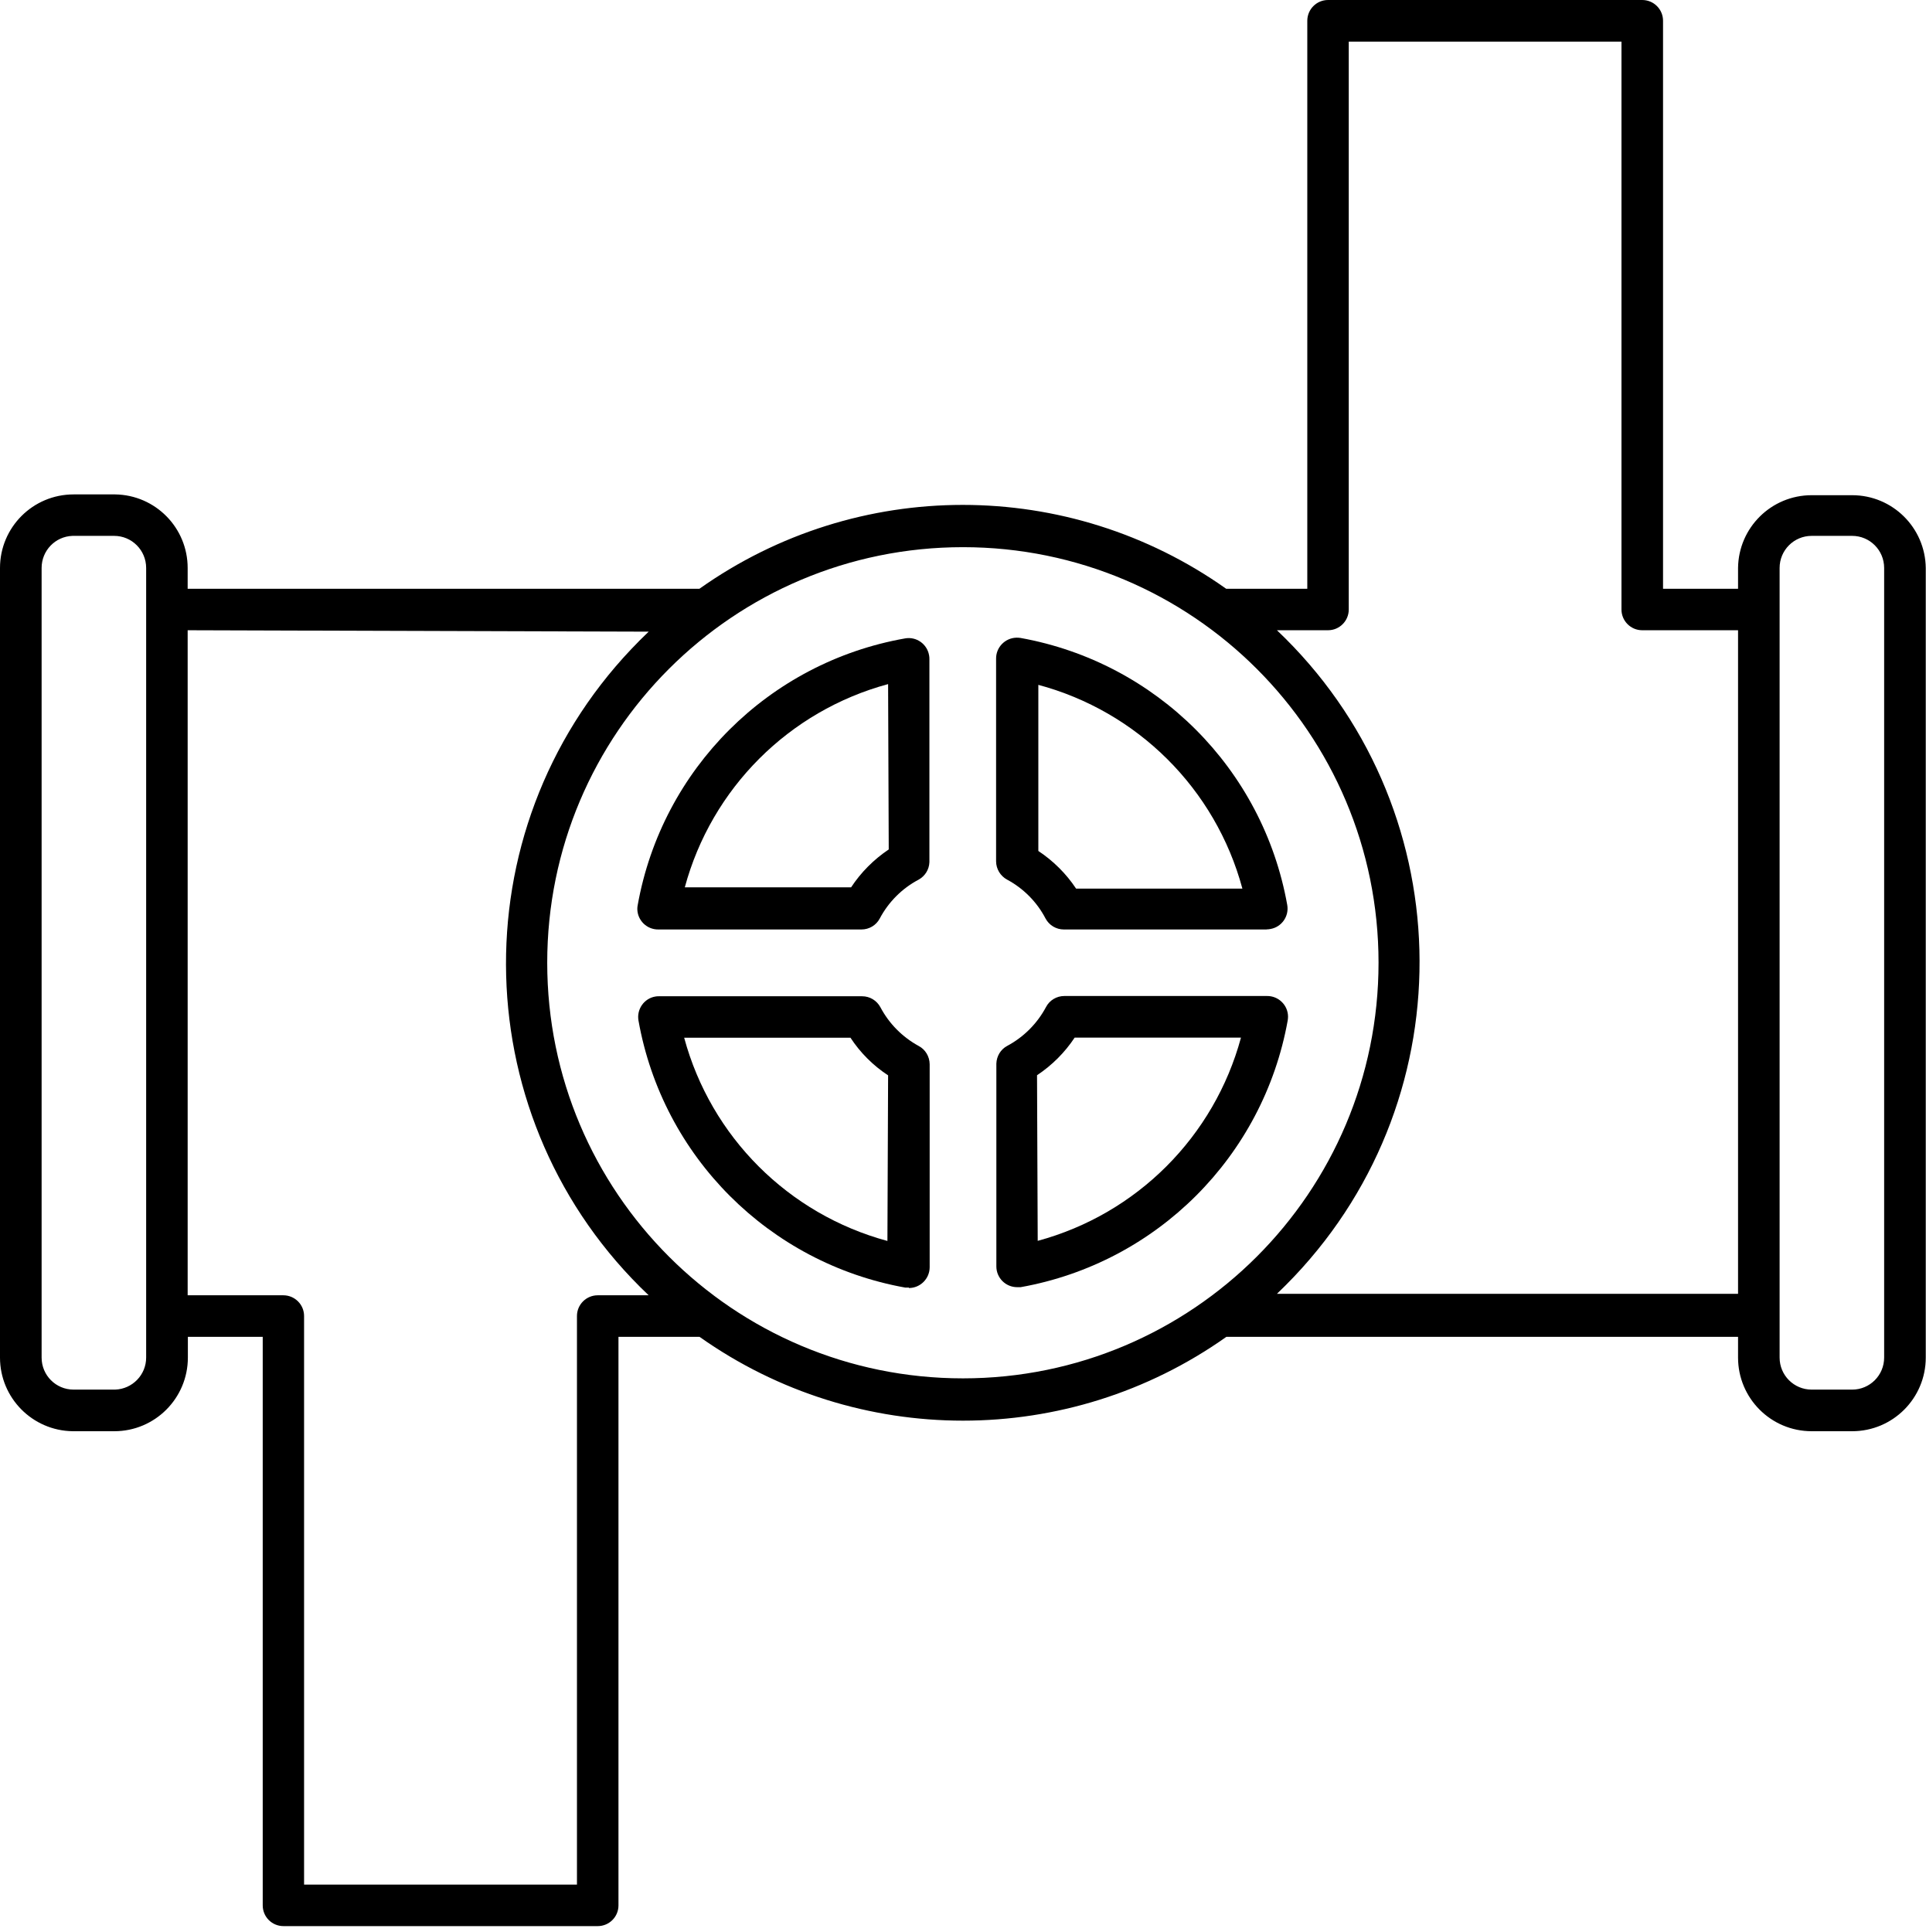
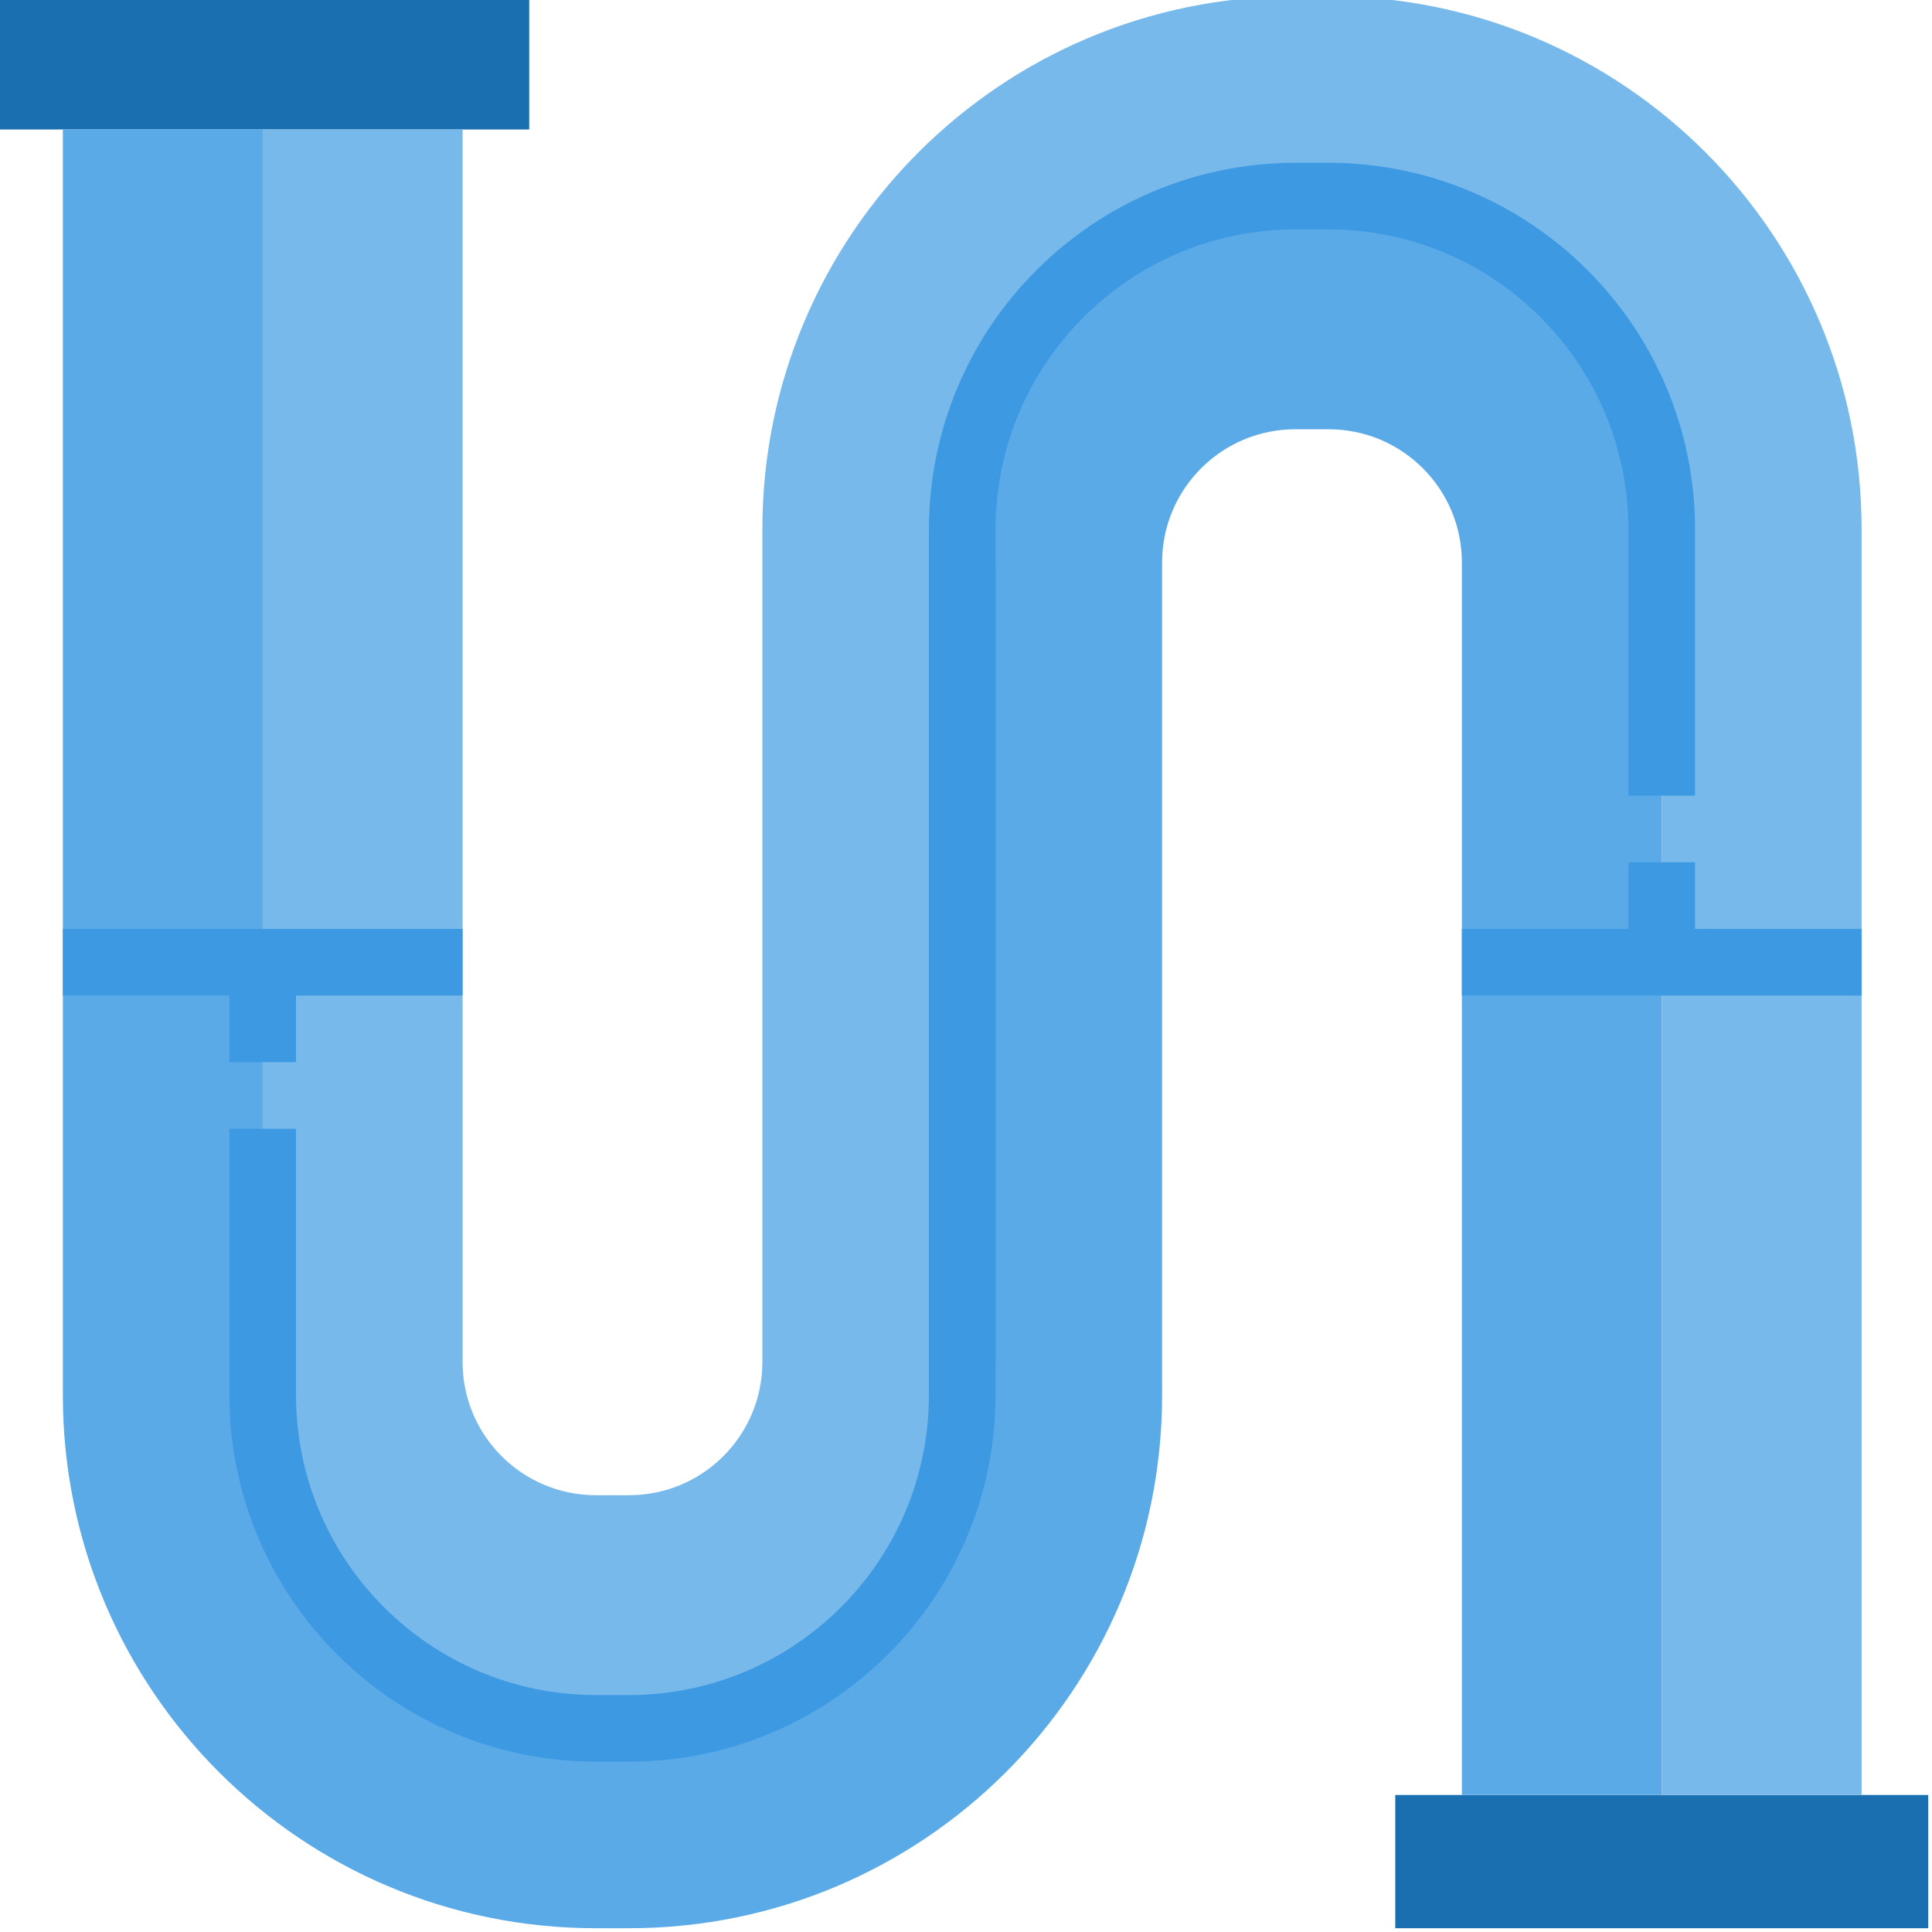
- <svg xmlns="http://www.w3.org/2000/svg" width="300" height="301" viewBox="0 0 300 301" fill="none">
-   <path d="M282.223 77.151H288.535C294.822 77.151 299.918 82.207 300 88.486V211.506C300 217.842 294.871 222.98 288.535 222.98H282.223C275.887 222.98 270.758 217.842 270.758 211.506V208.277H191.046C166.468 225.687 133.573 225.687 108.978 208.277H96.347V296.852C96.347 298.646 94.895 300.082 93.118 300.082H44.157C42.371 300.082 40.928 298.646 40.928 296.852V208.277H29.267V211.506C29.267 217.842 24.138 222.98 17.81 222.98H11.327C5.056 222.898 1.2123e-05 217.793 1.2123e-05 211.506V88.486C1.2123e-05 82.158 5.129 77.028 11.465 77.028H17.94C24.211 77.118 29.234 82.223 29.234 88.486V91.731H108.954C133.532 74.305 166.427 74.305 191.022 91.731H203.653V3.237C203.653 1.452 205.105 0 206.882 0H255.826C257.629 0 259.072 1.452 259.072 3.237V91.731H270.758V88.486C270.831 82.207 275.936 77.151 282.223 77.151ZM277.232 211.506C277.232 214.271 279.467 216.497 282.223 216.497H288.535C291.283 216.497 293.517 214.271 293.517 211.506V88.486C293.517 85.721 291.283 83.487 288.535 83.487H282.223C279.467 83.487 277.232 85.721 277.232 88.486V211.506ZM22.768 88.486C22.768 85.721 20.533 83.487 17.785 83.487H11.302C8.603 83.577 6.483 85.787 6.483 88.486V211.506C6.483 214.271 8.709 216.497 11.465 216.497H17.94C20.631 216.399 22.768 214.197 22.768 211.506V88.486ZM29.234 98.19V201.802H44.133C45.919 201.802 47.37 203.246 47.37 205.031V293.615H89.88V205.031C89.88 203.246 91.332 201.802 93.118 201.802H101.052C72.495 174.737 71.304 129.65 98.361 101.109C99.234 100.179 100.13 99.29 101.052 98.41L29.234 98.19ZM150.012 85.248C114.23 85.248 85.248 114.23 85.248 149.988C85.248 185.754 114.23 214.744 150.012 214.744C185.762 214.744 214.752 185.754 214.752 149.988C214.752 114.23 185.762 85.248 150.012 85.248ZM255.826 98.19C254.041 98.19 252.597 96.738 252.597 94.96V6.483H210.112V94.96C210.112 96.738 208.668 98.19 206.882 98.19H198.924C227.465 125.263 228.672 170.342 201.598 198.891C200.726 199.804 199.829 200.709 198.924 201.574H270.758V98.19H255.826Z" fill="black" />
-   <path d="M143.106 137.046C140.52 138.408 138.408 140.536 137.047 143.105C136.492 144.157 135.399 144.809 134.201 144.809H102.577C100.791 144.842 99.307 143.415 99.283 141.621C99.283 141.425 99.299 141.221 99.34 141.034C103.123 119.807 119.767 103.205 140.993 99.462C142.755 99.144 144.435 100.334 144.736 102.104C144.777 102.291 144.785 102.495 144.785 102.691V134.323C144.745 135.464 144.109 136.492 143.106 137.046ZM138.351 106.581C122.907 110.756 110.854 122.808 106.679 138.245H132.586C134.119 135.913 136.117 133.907 138.449 132.341L138.351 106.581Z" fill="black" />
-   <path d="M141.589 200.604H141.026C119.824 196.804 103.229 180.209 99.462 158.991C99.16 157.229 100.343 155.549 102.096 155.256C102.292 155.215 102.495 155.207 102.699 155.215H134.307C135.497 155.215 136.582 155.867 137.153 156.927C138.498 159.472 140.561 161.559 143.105 162.954C144.157 163.5 144.81 164.601 144.826 165.8V197.423C144.826 199.217 143.366 200.669 141.589 200.669V200.604ZM138.351 167.537C136.011 166.004 134.021 164.014 132.488 161.673H106.581C110.756 177.118 122.817 189.163 138.245 193.338L138.351 167.537Z" fill="black" />
-   <path d="M197.366 144.81H165.734C164.536 144.81 163.443 144.157 162.88 143.106C161.543 140.537 159.447 138.417 156.895 137.047C155.843 136.484 155.182 135.383 155.174 134.201V102.626C155.15 100.848 156.585 99.38 158.363 99.348C158.567 99.348 158.77 99.356 158.974 99.389C180.16 103.197 196.755 119.8 200.53 140.994C200.84 142.755 199.658 144.435 197.904 144.736C197.701 144.777 197.497 144.794 197.301 144.794L197.366 144.81ZM161.755 106.671V132.578C164.079 134.119 166.093 136.117 167.635 138.441H193.542C189.358 122.907 177.2 110.805 161.657 106.671H161.755Z" fill="black" />
-   <path d="M156.895 162.954C159.472 161.576 161.576 159.472 162.954 156.887C163.5 155.843 164.601 155.174 165.8 155.174H197.366C199.152 155.15 200.628 156.577 200.653 158.363C200.653 158.566 200.636 158.77 200.604 158.974C196.804 180.168 180.201 196.754 158.999 200.538H158.453C156.667 200.538 155.215 199.095 155.215 197.301V165.702C155.256 164.544 155.884 163.492 156.895 162.954ZM161.657 193.321C177.094 189.146 189.146 177.086 193.322 161.657H167.414C165.881 163.973 163.892 165.963 161.551 167.52L161.657 193.321Z" fill="black" />
+ <svg xmlns="http://www.w3.org/2000/svg" height="512pt" version="1.1" viewBox="1 1 512 512" width="512pt">
+   <g id="surface1">
+     <path d="M 388.414 476.688 L 370.758 476.688 L 370.758 512 L 512 512 L 512 476.688 Z M 388.414 476.688 " style=" stroke:none;fill-rule:nonzero;fill:rgb(10.196%,43.529%,69.02%);fill-opacity:1;" />
+     <path d="M 141.242 35.312 L 141.242 0 L 0 0 L 0 35.312 Z M 141.242 35.312 " style=" stroke:none;fill-rule:nonzero;fill:rgb(10.196%,43.529%,69.02%);fill-opacity:1;" />
+     <path d="M 123.586 256 L 123.586 35.312 L 70.621 35.312 L 70.621 256 Z M 123.586 256 " style=" stroke:none;fill-rule:nonzero;fill:rgb(47.059%,72.549%,92.157%);fill-opacity:1;" />
+     <path d="M 70.621 35.312 L 17.656 35.312 L 17.656 256 L 70.621 256 Z M 70.621 35.312 " style=" stroke:none;fill-rule:nonzero;fill:rgb(35.294%,66.667%,90.588%);fill-opacity:1;" />
+     <path d="M 388.414 256 L 441.379 256 L 441.379 476.688 L 388.414 476.688 Z M 388.414 256 " style=" stroke:none;fill-rule:nonzero;fill:rgb(35.294%,66.667%,90.588%);fill-opacity:1;" />
+     <path d="M 441.379 256 L 494.344 256 L 494.344 476.688 L 441.379 476.688 Z M 441.379 256 " style=" stroke:none;fill-rule:nonzero;fill:rgb(47.059%,72.549%,92.157%);fill-opacity:1;" />
+     <path d="M 441.379 141.242 C 441.379 92.488 401.855 52.965 353.102 52.965 C 401.836 53.02 441.324 92.508 441.379 141.242 Z M 441.379 141.242 " style=" stroke:none;fill-rule:nonzero;fill:rgb(47.059%,72.549%,92.157%);fill-opacity:1;" />
+     <path d="M 344.277 52.965 C 295.523 52.965 256 92.488 256 141.242 C 256.055 92.508 295.543 53.02 344.277 52.965 Z M 344.277 52.965 " style=" stroke:none;fill-rule:nonzero;fill:rgb(47.059%,72.549%,92.157%);fill-opacity:1;" />
+     <path d="M 158.898 459.035 C 110.164 458.98 70.676 419.488 70.621 370.758 C 70.621 419.512 110.145 459.035 158.898 459.035 Z M 158.898 459.035 " style=" stroke:none;fill-rule:nonzero;fill:rgb(47.059%,72.549%,92.157%);fill-opacity:1;" />
+     <path d="M 256 370.758 C 255.945 419.488 216.453 458.98 167.723 459.035 C 216.477 459.035 256 419.512 256 370.758 Z M 256 370.758 " style=" stroke:none;fill-rule:nonzero;fill:rgb(47.059%,72.549%,92.157%);fill-opacity:1;" />
+     <path d="M 353.102 0 L 344.277 0 C 266.27 0 203.035 63.234 203.035 141.242 L 203.035 361.93 C 203.035 381.434 187.227 397.242 167.723 397.242 L 158.898 397.242 C 139.395 397.242 123.586 381.434 123.586 361.93 L 123.586 256 L 70.621 256 L 70.621 370.758 C 70.676 419.488 110.164 458.98 158.895 459.035 L 167.723 459.035 C 216.453 458.98 255.945 419.488 256 370.758 L 256 141.242 C 256 92.488 295.52 52.965 344.273 52.965 L 353.102 52.965 C 401.855 52.965 441.379 92.488 441.379 141.242 L 441.379 256 L 494.344 256 L 494.344 141.242 C 494.344 63.234 431.109 0 353.102 0 Z M 353.102 0 " style=" stroke:none;fill-rule:nonzero;fill:rgb(47.059%,72.549%,92.157%);fill-opacity:1;" />
+     <path d="M 441.379 247.172 L 441.379 141.242 C 441.324 92.512 401.836 53.02 353.102 52.965 L 344.277 52.965 C 295.547 53.02 256.055 92.512 256 141.242 L 256 370.758 C 256 419.512 216.477 459.035 167.727 459.035 L 158.898 459.035 C 110.145 459.035 70.621 419.512 70.621 370.758 L 70.621 256 L 17.656 256 L 17.656 370.758 C 17.656 448.766 80.891 512 158.898 512 L 167.723 512 C 245.73 512 308.965 448.766 308.965 370.758 L 308.965 150.07 C 308.965 130.566 324.773 114.758 344.277 114.758 L 353.102 114.758 C 372.605 114.758 388.414 130.566 388.414 150.07 L 388.414 256 L 441.379 256 Z M 441.379 247.172 " style=" stroke:none;fill-rule:nonzero;fill:rgb(35.294%,66.667%,90.588%);fill-opacity:1;" />
+     <path d="M 264.828 361.93 L 247.172 361.93 L 247.172 141.242 C 247.234 87.641 290.672 44.199 344.277 44.137 L 353.102 44.137 C 406.707 44.199 450.145 87.641 450.207 141.242 L 450.207 211.863 L 432.551 211.863 L 432.551 141.242 C 432.504 97.383 396.961 61.844 353.102 61.793 L 344.277 61.793 C 300.418 61.84 264.875 97.383 264.828 141.242 Z M 264.828 361.93 " style=" stroke:none;fill-rule:nonzero;fill:rgb(23.922%,60.392%,88.627%);fill-opacity:1;" />
+     <path d="M 167.723 467.863 L 158.898 467.863 C 105.293 467.797 61.855 424.359 61.793 370.758 L 61.793 300.137 L 79.449 300.137 L 79.449 370.758 C 79.496 414.617 115.039 450.156 158.898 450.207 L 167.723 450.207 C 211.582 450.156 247.125 414.617 247.172 370.758 L 247.172 150.07 L 264.828 150.07 L 264.828 370.758 C 264.766 424.359 221.328 467.801 167.723 467.863 Z M 167.723 467.863 " style=" stroke:none;fill-rule:nonzero;fill:rgb(23.922%,60.392%,88.627%);fill-opacity:1;" />
+     <path d="M 17.656 247.172 L 123.586 247.172 L 123.586 264.828 L 17.656 264.828 Z M 17.656 247.172 " style=" stroke:none;fill-rule:nonzero;fill:rgb(23.922%,60.392%,88.627%);fill-opacity:1;" />
+     <path d="M 388.414 247.172 L 494.344 247.172 L 494.344 264.828 L 388.414 264.828 Z M 388.414 247.172 " style=" stroke:none;fill-rule:nonzero;fill:rgb(23.922%,60.392%,88.627%);fill-opacity:1;" />
+     <path d="M 432.551 229.516 L 450.207 229.516 L 450.207 247.172 L 432.551 247.172 Z M 432.551 229.516 " style=" stroke:none;fill-rule:nonzero;fill:rgb(23.922%,60.392%,88.627%);fill-opacity:1;" />
+     <path d="M 61.793 256 L 79.449 256 L 79.449 282.48 L 61.793 282.48 Z M 61.793 256 " style=" stroke:none;fill-rule:nonzero;fill:rgb(23.922%,60.392%,88.627%);fill-opacity:1;" />
+   </g>
</svg>
